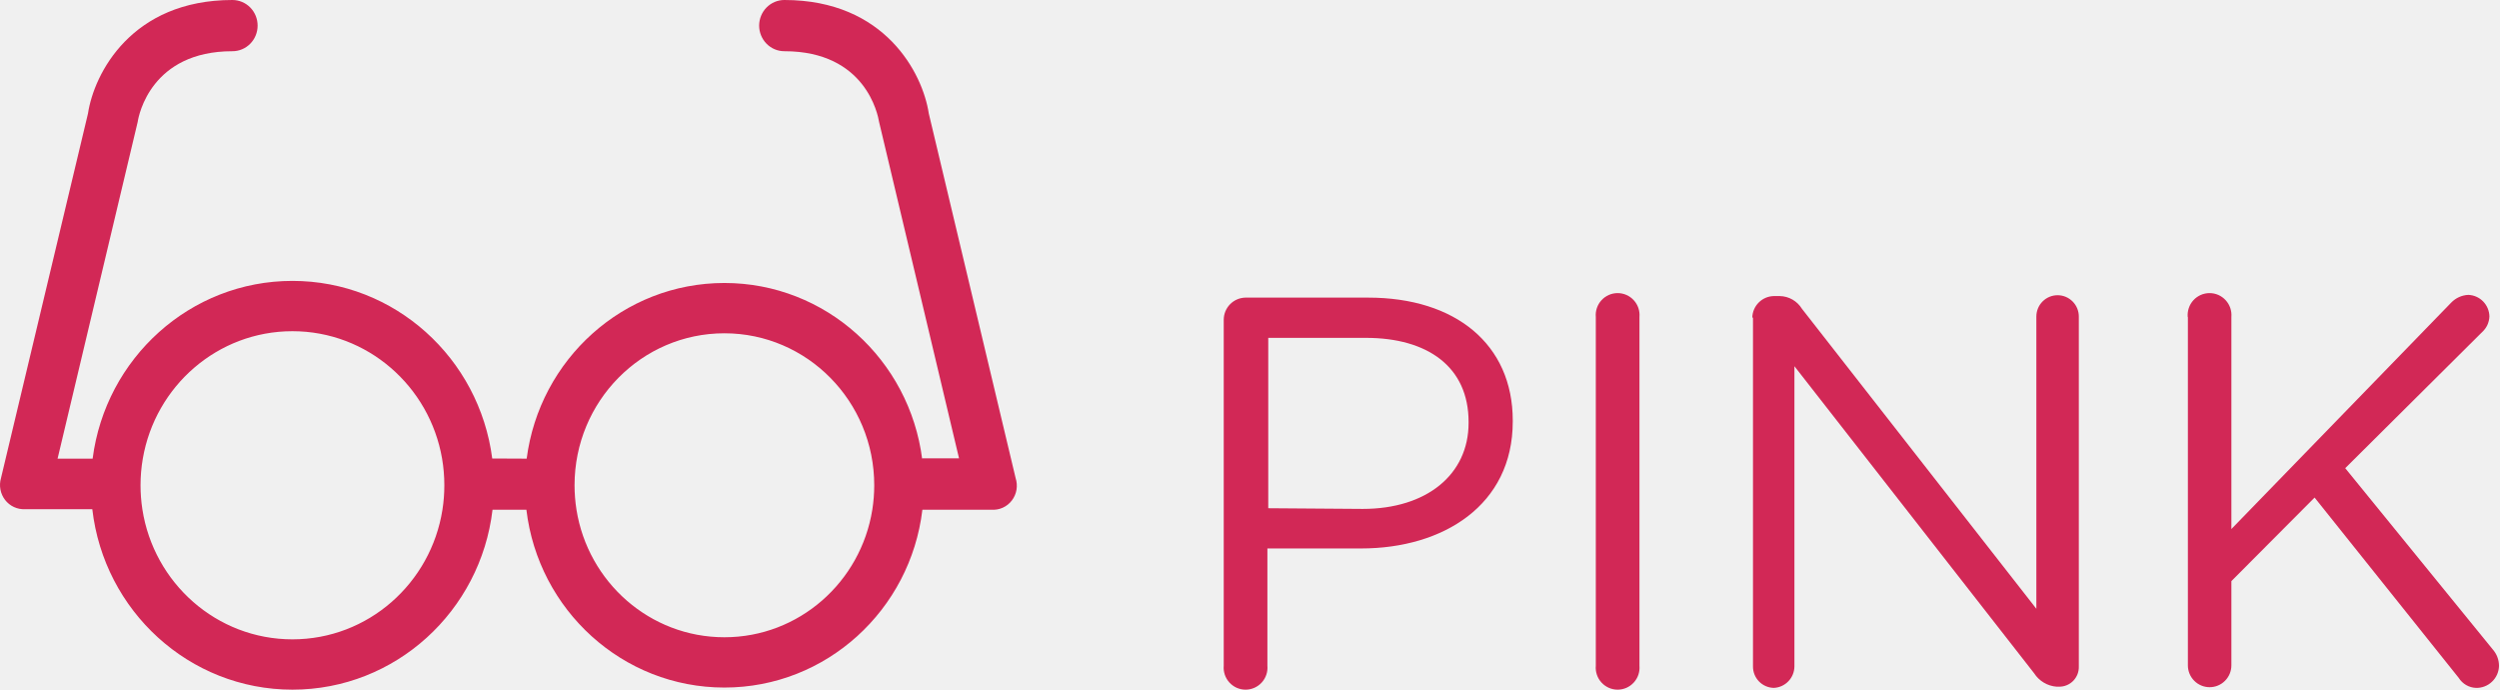
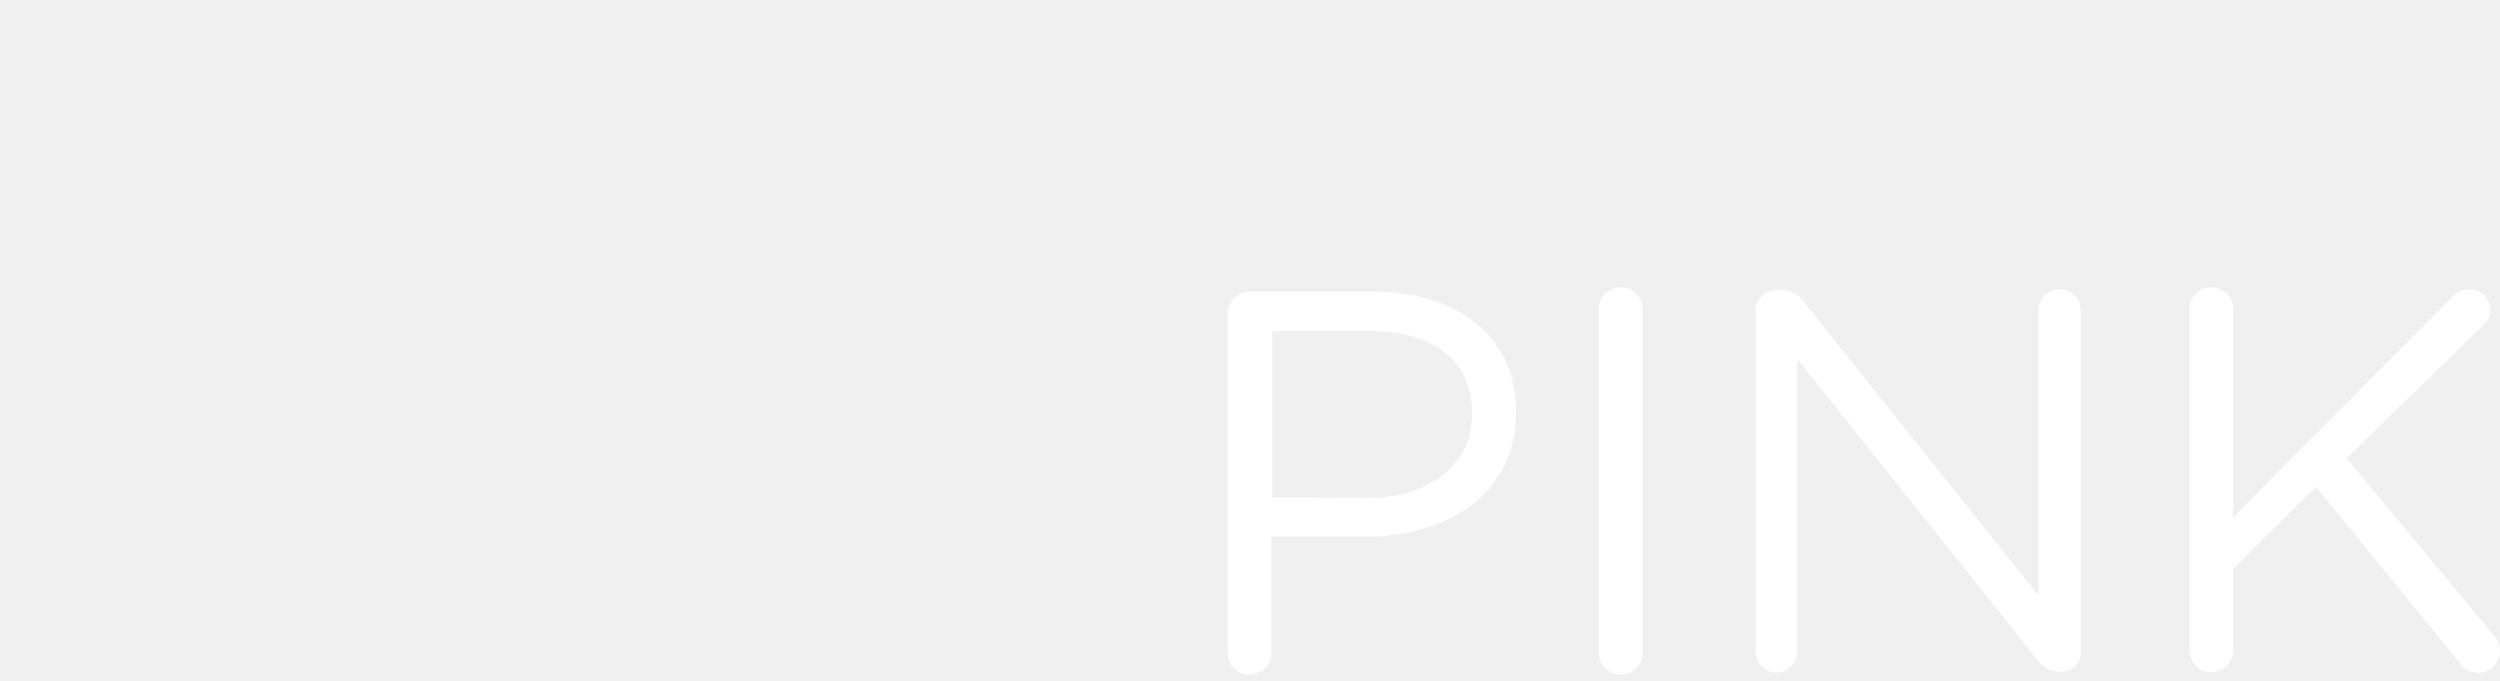
- <svg xmlns="http://www.w3.org/2000/svg" width="145" height="40" viewBox="0 0 145 40" fill="none">
-   <path fill-rule="evenodd" clip-rule="evenodd" d="M53.892 6.586L58.93 27.731C59.001 27.949 59.018 28.181 58.98 28.408C58.942 28.634 58.849 28.847 58.71 29.028C58.572 29.21 58.391 29.353 58.184 29.447C57.978 29.54 57.752 29.58 57.527 29.564H53.52C52.83 35.375 47.949 39.878 42.032 39.878C36.114 39.878 31.233 35.375 30.543 29.564H28.578C27.887 35.442 22.953 40 16.968 40C10.974 40 6.034 35.427 5.356 29.534H1.45C1.23 29.544 1.01 29.501 0.809 29.408C0.608 29.315 0.432 29.174 0.296 28.998C0.159 28.821 0.066 28.614 0.025 28.394C-0.017 28.174 -0.006 27.946 0.057 27.731L5.105 6.586C5.456 4.259 7.639 0 13.486 0C13.874 0 14.246 0.157 14.52 0.435C14.794 0.714 14.948 1.092 14.948 1.486C14.948 1.88 14.794 2.257 14.52 2.536C14.246 2.815 13.874 2.971 13.486 2.971C8.779 2.971 8.048 6.665 7.989 7.071L3.341 26.602H5.375C6.121 20.785 11.027 16.292 16.968 16.292C22.907 16.292 27.811 20.78 28.561 26.593L30.559 26.602C31.304 20.852 36.157 16.413 42.032 16.413C47.918 16.413 52.778 20.869 53.509 26.635V26.582H55.646L51.007 7.071C50.939 6.665 50.237 2.971 45.51 2.971C45.123 2.971 44.751 2.815 44.477 2.536C44.203 2.257 44.048 1.88 44.048 1.486C44.048 1.092 44.203 0.714 44.477 0.435C44.751 0.157 45.123 0 45.51 0C51.358 0 53.541 4.259 53.892 6.586ZM25.672 29.564C25.745 29.102 25.782 28.628 25.782 28.146C25.782 27.616 25.737 27.098 25.65 26.593C24.925 22.398 21.314 19.21 16.968 19.21C12.62 19.21 9.008 22.402 8.286 26.601C8.199 27.103 8.154 27.619 8.154 28.146C8.154 28.62 8.191 29.086 8.261 29.541C8.922 33.814 12.569 37.082 16.968 37.082C21.36 37.082 25.002 33.825 25.672 29.564ZM50.614 29.564C50.687 29.102 50.726 28.628 50.726 28.146C50.726 23.278 46.833 19.331 42.032 19.331C37.23 19.331 33.337 23.278 33.337 28.146C33.337 28.628 33.376 29.102 33.449 29.564C34.118 33.758 37.706 36.961 42.032 36.961C46.357 36.961 49.945 33.758 50.614 29.564Z" fill="#D22856" />
-   <path d="M71.005 18.549C71.005 18.212 71.136 17.89 71.37 17.649C71.604 17.409 71.922 17.27 72.257 17.262H79.39C84.447 17.262 87.775 19.965 87.775 24.392V24.452C87.775 29.298 83.742 31.811 78.973 31.811H73.538V38.611C73.554 38.787 73.533 38.965 73.476 39.133C73.42 39.301 73.329 39.455 73.21 39.585C73.091 39.716 72.946 39.82 72.784 39.892C72.623 39.963 72.448 40 72.272 40C72.095 40 71.921 39.963 71.759 39.892C71.598 39.82 71.453 39.716 71.334 39.585C71.215 39.455 71.124 39.301 71.067 39.133C71.011 38.965 70.989 38.787 71.005 38.611V18.549ZM79.072 29.517C82.778 29.517 85.212 27.523 85.212 24.531V24.472C85.212 21.261 82.817 19.596 79.251 19.596H73.588V29.477L79.072 29.517Z" fill="#D22856" />
-   <path d="M92.594 18.389C92.578 18.213 92.599 18.035 92.656 17.867C92.712 17.699 92.803 17.545 92.922 17.415C93.041 17.284 93.186 17.18 93.348 17.108C93.509 17.037 93.684 17 93.86 17C94.037 17 94.211 17.037 94.373 17.108C94.534 17.18 94.679 17.284 94.798 17.415C94.917 17.545 95.008 17.699 95.065 17.867C95.121 18.035 95.142 18.213 95.127 18.389V38.611C95.142 38.787 95.121 38.965 95.065 39.133C95.008 39.301 94.917 39.455 94.798 39.585C94.679 39.716 94.534 39.82 94.373 39.892C94.211 39.963 94.037 40 93.86 40C93.684 40 93.509 39.963 93.348 39.892C93.186 39.82 93.041 39.716 92.922 39.585C92.803 39.455 92.712 39.301 92.656 39.133C92.599 38.965 92.578 38.787 92.594 38.611V18.389Z" fill="#D22856" />
-   <path d="M101.674 18.419C101.682 18.089 101.816 17.775 102.05 17.543C102.283 17.31 102.597 17.178 102.926 17.172H103.273C103.532 17.178 103.784 17.248 104.008 17.377C104.232 17.506 104.42 17.689 104.555 17.91L118.156 35.31V18.359C118.156 18.031 118.286 17.717 118.517 17.485C118.748 17.253 119.061 17.123 119.388 17.123C119.715 17.123 120.028 17.253 120.259 17.485C120.49 17.717 120.62 18.031 120.62 18.359V38.651C120.625 38.805 120.599 38.959 120.544 39.103C120.488 39.247 120.403 39.378 120.296 39.488C120.188 39.598 120.059 39.685 119.916 39.743C119.774 39.802 119.621 39.83 119.467 39.828H119.338C119.074 39.809 118.818 39.729 118.591 39.594C118.363 39.459 118.17 39.273 118.027 39.05L104.118 21.241V38.651C104.116 38.972 103.991 39.281 103.769 39.512C103.547 39.744 103.246 39.882 102.926 39.897C102.601 39.892 102.291 39.758 102.064 39.525C101.837 39.291 101.711 38.977 101.714 38.651V18.419H101.674Z" fill="#D22856" />
-   <path d="M126.938 18.389C126.923 18.213 126.944 18.035 127.001 17.867C127.057 17.699 127.148 17.545 127.267 17.415C127.386 17.284 127.531 17.18 127.693 17.108C127.854 17.037 128.029 17 128.205 17C128.382 17 128.556 17.037 128.718 17.108C128.879 17.18 129.024 17.284 129.143 17.415C129.262 17.545 129.353 17.699 129.41 17.867C129.466 18.035 129.487 18.213 129.472 18.389V30.684L142.228 17.551C142.49 17.28 142.845 17.119 143.222 17.103C143.547 17.116 143.855 17.253 144.082 17.486C144.309 17.72 144.439 18.032 144.444 18.359C144.437 18.529 144.396 18.696 144.325 18.85C144.253 19.004 144.152 19.142 144.026 19.256L136.078 27.154L144.652 37.684C144.876 37.944 145 38.277 145 38.621C144.996 38.793 144.958 38.963 144.889 39.121C144.819 39.279 144.719 39.421 144.594 39.539C144.47 39.658 144.323 39.751 144.162 39.812C144.002 39.874 143.831 39.903 143.659 39.897C143.459 39.889 143.264 39.832 143.091 39.731C142.918 39.631 142.772 39.489 142.665 39.319L134.3 28.859L129.472 33.705V38.591C129.472 38.757 129.439 38.922 129.376 39.076C129.312 39.229 129.219 39.369 129.102 39.486C128.985 39.604 128.846 39.697 128.693 39.761C128.54 39.825 128.376 39.857 128.21 39.857C128.044 39.857 127.88 39.825 127.727 39.761C127.574 39.697 127.435 39.604 127.318 39.486C127.201 39.369 127.108 39.229 127.044 39.076C126.981 38.922 126.948 38.757 126.948 38.591V18.389H126.938Z" fill="#D22856" />
+ <svg class="logo" width="147" height="40" viewBox="0 0 147 40" fill="none" role="img" aria-label="Логотип приложения Pink">
+   <style> .logo { width: 147px; height: 40px; margin-left: -72px; margin-top: -17px; } .logo:hover { fill: #D22856; } .logo__glasses-desk, .logo__glasses-tablet, .logo__glasses, .logo__star { display: none; } @media (min-width: 660px) { .logo { width: 145px; height: auto; margin-left: 0; margin-top: 0; } .logo__glasses-tablet { display: block; } .logo__glasses-tablet:hover { fill: red; } } @media (min-width: 1200px) { .logo__star { display: block; } .logo__glasses-tablet { display: none; } .logo__glasses-desk { display: block; } } </style>
+   <path class="logo__i" d="M94.019 18.267C94.003 18.092 94.024 17.916 94.081 17.75C94.139 17.584 94.23 17.431 94.351 17.302C94.471 17.173 94.618 17.069 94.781 16.999C94.944 16.928 95.121 16.891 95.299 16.891C95.478 16.891 95.654 16.928 95.817 16.999C95.981 17.069 96.127 17.173 96.248 17.302C96.368 17.431 96.46 17.584 96.517 17.75C96.574 17.916 96.596 18.092 96.58 18.267V38.291C96.596 38.466 96.574 38.642 96.517 38.808C96.46 38.974 96.368 39.127 96.248 39.256C96.127 39.386 95.981 39.489 95.817 39.56C95.654 39.63 95.478 39.667 95.299 39.667C95.121 39.667 94.944 39.63 94.781 39.56C94.618 39.489 94.471 39.386 94.351 39.256C94.23 39.127 94.139 38.974 94.081 38.808C94.024 38.642 94.003 38.466 94.019 38.291V18.267Z" fill="white" />
+   <path class="logo__star" d="M98.94 9.746C97.975 9.746 97.049 9.369 96.366 8.699C95.682 8.029 95.297 7.12 95.294 6.171C95.294 7.119 94.911 8.028 94.229 8.699C93.547 9.369 92.623 9.746 91.658 9.746C92.624 9.748 93.548 10.127 94.23 10.799C94.912 11.471 95.294 12.381 95.294 13.33C95.297 12.38 95.682 11.47 96.365 10.798C97.048 10.127 97.974 9.748 98.94 9.746Z" fill="#D22856" />
+   <path class="logo__glasses" d="M43.287 19.067C43.538 19.067 43.779 19.067 44.02 19.067C43.802 18.699 43.49 18.393 43.114 18.18C42.739 17.967 42.314 17.854 41.881 17.852C41.463 17.852 41.055 17.723 40.715 17.484C40.374 17.245 40.118 16.908 39.983 16.519C39.259 16.724 38.556 16.995 37.883 17.329H38.074C38.607 17.329 39.118 17.537 39.495 17.907C39.871 18.278 40.083 18.78 40.083 19.304C40.088 19.399 40.088 19.495 40.083 19.59C41.109 19.223 42.195 19.045 43.287 19.067Z" fill="white" />
+   <path class="logo__p" d="M72.193 18.425C72.193 18.092 72.326 17.773 72.562 17.535C72.799 17.297 73.12 17.159 73.459 17.151H80.67C85.783 17.151 89.147 19.827 89.147 24.211V24.27C89.147 29.069 85.07 31.557 80.248 31.557H74.754V38.291C74.77 38.466 74.749 38.642 74.692 38.808C74.634 38.974 74.543 39.127 74.422 39.256C74.302 39.386 74.155 39.489 73.992 39.56C73.829 39.63 73.652 39.667 73.474 39.667C73.295 39.667 73.119 39.63 72.956 39.56C72.793 39.489 72.646 39.386 72.525 39.256C72.405 39.127 72.313 38.974 72.256 38.808C72.199 38.642 72.177 38.466 72.193 38.291V18.425ZM80.349 29.286C84.095 29.286 86.556 27.311 86.556 24.349V24.29C86.556 21.111 84.135 19.462 80.53 19.462H74.805V29.247L80.349 29.286Z" fill="white" />
+   <path class="logo__n" d="M103.199 18.297C103.206 17.97 103.343 17.659 103.579 17.429C103.815 17.199 104.132 17.067 104.464 17.062H104.816C105.077 17.067 105.332 17.137 105.559 17.265C105.785 17.392 105.975 17.574 106.111 17.793L119.862 35.023V18.237C119.862 17.913 119.993 17.601 120.226 17.372C120.46 17.142 120.777 17.013 121.107 17.013C121.437 17.013 121.754 17.142 121.988 17.372C122.221 17.601 122.352 17.913 122.352 18.237V38.331C122.358 38.484 122.332 38.636 122.275 38.778C122.219 38.921 122.134 39.051 122.025 39.16C121.916 39.269 121.785 39.355 121.641 39.413C121.497 39.47 121.343 39.499 121.187 39.496H121.057C120.79 39.478 120.531 39.399 120.301 39.265C120.071 39.131 119.876 38.947 119.731 38.726L105.67 21.091V38.331C105.667 38.649 105.541 38.954 105.317 39.184C105.093 39.413 104.788 39.55 104.464 39.565C104.136 39.56 103.823 39.427 103.593 39.196C103.363 38.965 103.236 38.654 103.239 38.331V18.297H103.199Z" fill="white" />
+   <path class="logo__k" d="M128.74 18.267C128.724 18.092 128.746 17.916 128.803 17.75C128.86 17.584 128.952 17.431 129.072 17.302C129.193 17.173 129.339 17.069 129.503 16.999C129.666 16.928 129.842 16.891 130.021 16.891C130.199 16.891 130.376 16.928 130.539 16.999C130.702 17.069 130.849 17.173 130.969 17.302C131.09 17.431 131.181 17.584 131.239 17.75C131.296 17.916 131.317 18.092 131.301 18.267V30.442L144.198 17.438C144.462 17.168 144.822 17.009 145.202 16.993C145.531 17.006 145.842 17.142 146.072 17.373C146.302 17.605 146.433 17.914 146.438 18.237C146.43 18.405 146.39 18.571 146.317 18.723C146.245 18.876 146.142 19.012 146.016 19.126L137.981 26.946L146.648 37.373C146.875 37.631 147 37.96 147 38.301C146.996 38.472 146.958 38.64 146.887 38.796C146.817 38.953 146.716 39.093 146.59 39.211C146.464 39.328 146.315 39.42 146.153 39.481C145.991 39.542 145.818 39.57 145.644 39.565C145.442 39.557 145.245 39.501 145.07 39.401C144.895 39.301 144.747 39.161 144.64 38.992L136.183 28.635L131.301 33.433V38.272C131.301 38.436 131.268 38.599 131.204 38.752C131.14 38.904 131.046 39.042 130.928 39.158C130.809 39.275 130.669 39.367 130.514 39.43C130.359 39.493 130.193 39.526 130.026 39.526C129.858 39.526 129.692 39.493 129.538 39.43C129.383 39.367 129.242 39.275 129.124 39.158C129.005 39.042 128.911 38.904 128.847 38.752C128.783 38.599 128.75 38.436 128.75 38.272V18.267H128.74Z" fill="white" />
+   <path class="logo__glasses-desk" id="logo__glasses" d="M60.733 27.647L55.541 6.566C55.179 4.246 52.929 0 46.903 0C46.503 0 46.12 0.156 45.837 0.434C45.555 0.712 45.396 1.088 45.396 1.481C45.396 1.874 45.555 2.251 45.837 2.528C46.12 2.806 46.503 2.962 46.903 2.962C51.774 2.962 52.497 6.645 52.568 7.05L57.348 26.502H55.249C55.032 24.805 54.444 23.174 53.525 21.722C52.606 20.27 51.378 19.031 49.926 18.089C49.471 18.277 49.083 18.593 48.81 18.997C48.536 19.401 48.39 19.875 48.389 20.36C48.395 20.446 48.395 20.531 48.389 20.617C49.611 21.44 50.613 22.54 51.312 23.824C52.011 25.107 52.387 26.537 52.407 27.993C52.401 28.489 52.354 28.985 52.266 29.474C51.938 31.571 50.856 33.484 49.217 34.866C47.579 36.247 45.491 37.007 43.332 37.007C41.173 37.007 39.086 36.247 37.447 34.866C35.809 33.484 34.727 31.571 34.398 29.474C34.311 28.985 34.264 28.489 34.258 27.993C34.273 26.623 34.599 25.274 35.212 24.043C34.704 24.008 34.228 23.785 33.881 23.418C33.535 23.052 33.342 22.569 33.344 22.068C33.345 21.889 33.277 21.716 33.153 21.585C32.181 23.075 31.566 24.763 31.355 26.521H29.487C29.166 23.617 27.766 20.932 25.554 18.981C23.343 17.03 20.476 15.951 17.504 15.951C14.533 15.951 11.666 17.03 9.455 18.981C7.243 20.932 5.843 23.617 5.522 26.521H3.443L8.234 7.05C8.294 6.645 9.047 2.962 13.899 2.962C14.298 2.962 14.681 2.806 14.964 2.528C15.246 2.251 15.405 1.874 15.405 1.481C15.405 1.088 15.246 0.712 14.964 0.434C14.681 0.156 14.298 0 13.899 0C7.872 0 5.623 4.246 5.261 6.566L0.058 27.647C-0.006 27.862 -0.017 28.088 0.026 28.308C0.068 28.528 0.164 28.734 0.305 28.91C0.445 29.086 0.627 29.226 0.834 29.319C1.041 29.412 1.267 29.455 1.495 29.444H5.512C5.594 30.055 5.721 30.659 5.894 31.251C5.957 31.143 5.992 31.021 5.994 30.896C5.994 30.372 6.206 29.87 6.583 29.499C6.959 29.129 7.47 28.921 8.003 28.921C8.166 28.923 8.328 28.946 8.485 28.99C8.441 28.646 8.418 28.3 8.415 27.953C8.417 27.457 8.461 26.962 8.545 26.472C8.867 24.368 9.946 22.447 11.587 21.059C13.227 19.67 15.32 18.907 17.484 18.907C19.649 18.907 21.742 19.67 23.382 21.059C25.022 22.447 26.102 24.368 26.423 26.472C26.508 26.962 26.551 27.457 26.554 27.953C26.538 30.305 25.581 32.557 23.889 34.22C22.197 35.883 19.907 36.824 17.515 36.84C15.556 36.866 13.642 36.267 12.061 35.132C11.698 35.441 11.235 35.613 10.755 35.615C10.557 35.618 10.368 35.697 10.229 35.836C10.09 35.974 10.012 36.161 10.012 36.356C10.009 36.632 9.947 36.905 9.831 37.156C11.98 38.907 14.684 39.864 17.474 39.861C20.422 39.874 23.273 38.824 25.486 36.91C27.7 34.995 29.123 32.35 29.487 29.474H31.315C31.646 32.369 33.05 35.043 35.259 36.985C37.469 38.927 40.328 40 43.292 40C46.256 40 49.115 38.927 51.325 36.985C53.534 35.043 54.938 32.369 55.269 29.474H59.287C59.519 29.49 59.752 29.45 59.965 29.357C60.177 29.264 60.364 29.121 60.507 28.94C60.65 28.76 60.745 28.547 60.785 28.322C60.824 28.096 60.806 27.864 60.733 27.647Z" fill="white" />
+   <path class="logo__glasses-tablet" fill-rule="evenodd" clip-rule="evenodd" d="M53.892 6.586L58.93 27.731C59.001 27.949 59.018 28.181 58.98 28.408C58.942 28.634 58.849 28.847 58.71 29.028C58.572 29.21 58.391 29.353 58.184 29.447C57.978 29.54 57.752 29.58 57.527 29.564H53.52C52.83 35.375 47.949 39.878 42.032 39.878C36.114 39.878 31.233 35.375 30.543 29.564H28.578C27.887 35.442 22.953 40 16.968 40C10.974 40 6.034 35.427 5.356 29.534H1.45C1.23 29.544 1.01 29.501 0.809 29.408C0.608 29.315 0.432 29.174 0.296 28.998C0.159 28.821 0.066 28.614 0.025 28.394C-0.017 28.174 -0.006 27.946 0.057 27.731L5.105 6.586C5.456 4.259 7.639 0 13.486 0C13.874 0 14.246 0.157 14.52 0.435C14.794 0.714 14.948 1.092 14.948 1.486C14.948 1.88 14.794 2.257 14.52 2.536C14.246 2.815 13.874 2.971 13.486 2.971C8.779 2.971 8.048 6.665 7.989 7.071L3.341 26.602H5.375C6.121 20.785 11.027 16.292 16.968 16.292C22.907 16.292 27.811 20.78 28.561 26.593L30.559 26.602C31.304 20.852 36.157 16.413 42.032 16.413C47.918 16.413 52.778 20.869 53.509 26.635V26.582H55.646L51.007 7.071C50.939 6.665 50.237 2.971 45.51 2.971C45.123 2.971 44.751 2.815 44.477 2.536C44.203 2.257 44.048 1.88 44.048 1.486C44.048 1.092 44.203 0.714 44.477 0.435C44.751 0.157 45.123 0 45.51 0C51.358 0 53.541 4.259 53.892 6.586ZM25.672 29.564C25.745 29.102 25.782 28.628 25.782 28.146C25.782 27.616 25.737 27.098 25.65 26.593C24.925 22.398 21.314 19.21 16.968 19.21C12.62 19.21 9.008 22.402 8.286 26.601C8.199 27.103 8.154 27.619 8.154 28.146C8.154 28.62 8.191 29.086 8.261 29.541C8.922 33.814 12.569 37.082 16.968 37.082C21.36 37.082 25.002 33.825 25.672 29.564ZM50.614 29.564C50.687 29.102 50.726 28.628 50.726 28.146C50.726 23.278 46.833 19.331 42.032 19.331C37.23 19.331 33.337 23.278 33.337 28.146C33.337 28.628 33.376 29.102 33.449 29.564C34.118 33.758 37.706 36.961 42.032 36.961C46.357 36.961 49.945 33.758 50.614 29.564Z" fill="white" />
+   <path class="logo__star" d="M50.92 15.917C50.327 15.918 49.74 15.805 49.191 15.582C48.643 15.36 48.145 15.034 47.725 14.622C47.305 14.21 46.972 13.721 46.745 13.182C46.518 12.644 46.401 12.066 46.401 11.483C46.398 12.66 45.921 13.788 45.073 14.619C44.226 15.45 43.078 15.917 41.881 15.917C43.079 15.919 44.227 16.389 45.074 17.221C45.921 18.054 46.398 19.183 46.401 20.36C46.401 19.182 46.877 18.052 47.724 17.218C48.572 16.385 49.722 15.917 50.92 15.917Z" fill="#D22856" />
+   <path class="logo__star" d="M38.074 19.383C37.342 19.383 36.639 19.097 36.121 18.587C35.603 18.078 35.312 17.387 35.312 16.667C35.312 17.386 35.023 18.075 34.507 18.584C33.991 19.093 33.291 19.38 32.56 19.383C33.29 19.383 33.99 19.668 34.506 20.175C35.022 20.682 35.312 21.371 35.312 22.088C35.315 21.37 35.607 20.682 36.125 20.174C36.642 19.667 37.343 19.383 38.074 19.383Z" fill="#D22856" />
+   <path class="logo__star" d="M10.785 33.641C10.056 33.636 9.359 33.347 8.845 32.838C8.331 32.33 8.043 31.642 8.043 30.925C8.043 31.644 7.754 32.333 7.238 32.842C6.722 33.351 6.022 33.638 5.291 33.641C6.022 33.643 6.722 33.931 7.238 34.44C7.754 34.948 8.043 35.638 8.043 36.356C8.043 35.639 8.331 34.952 8.845 34.443C9.359 33.934 10.056 33.646 10.785 33.641Z" fill="#D22856" />
</svg>
